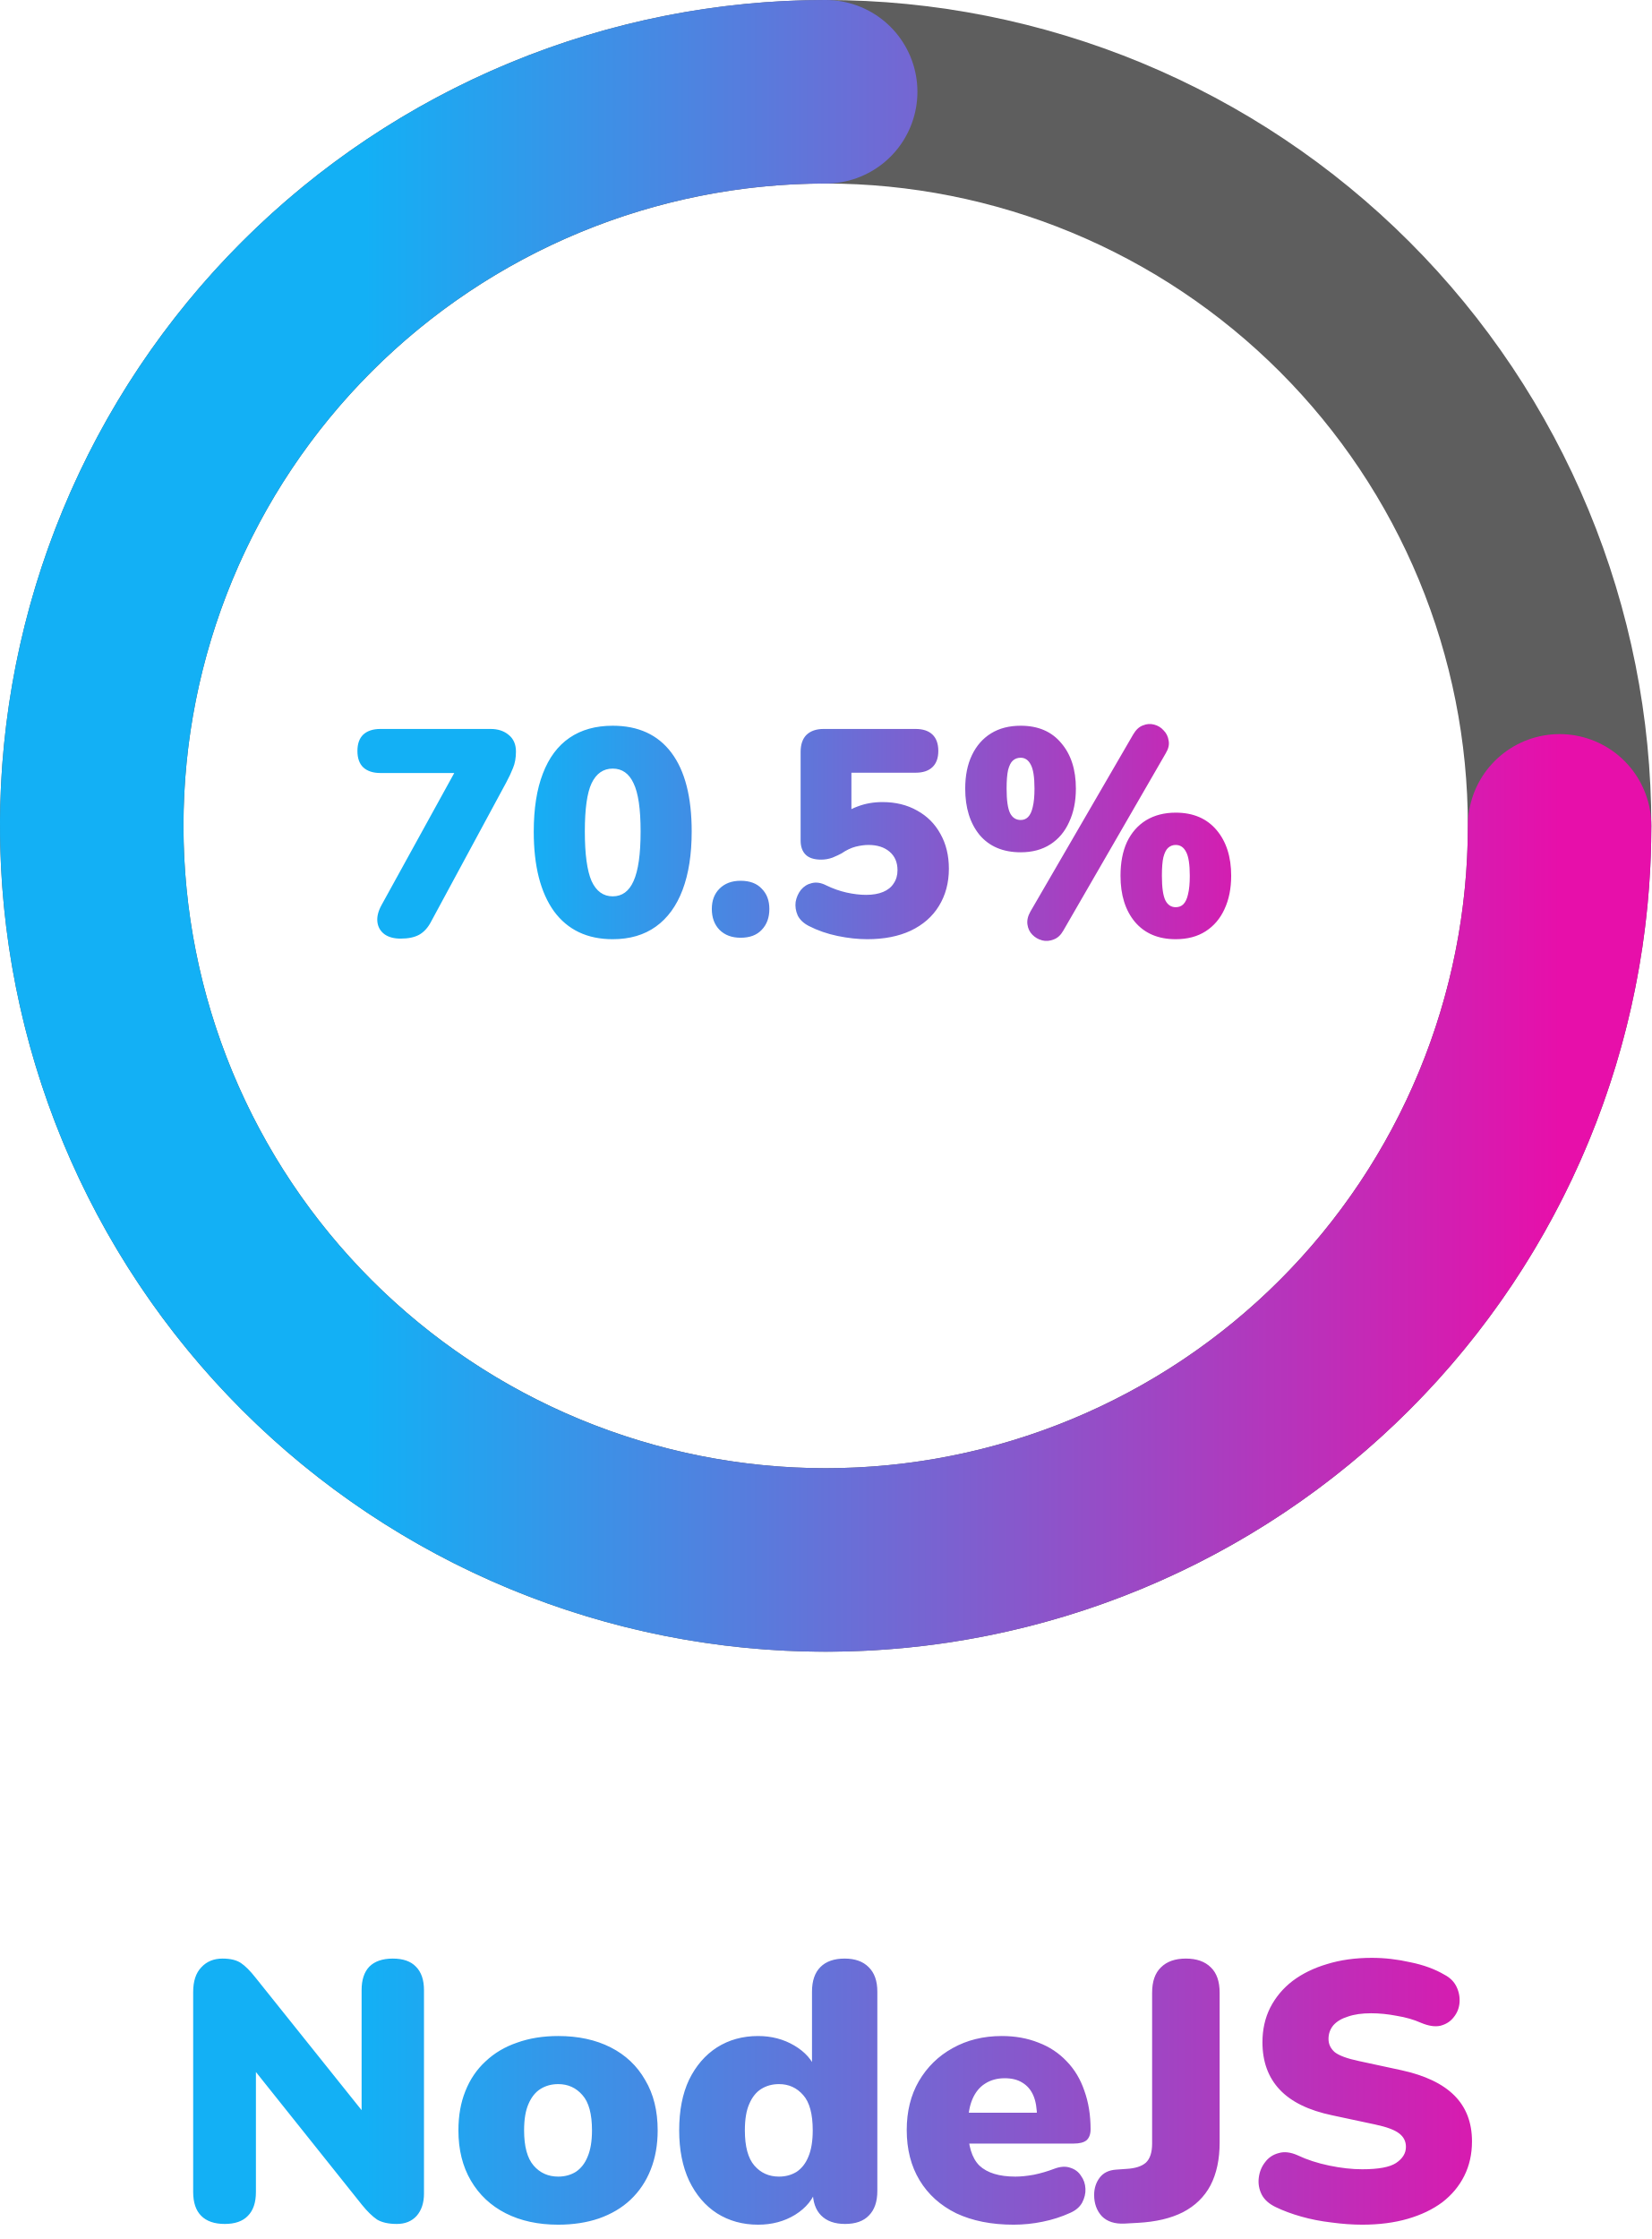
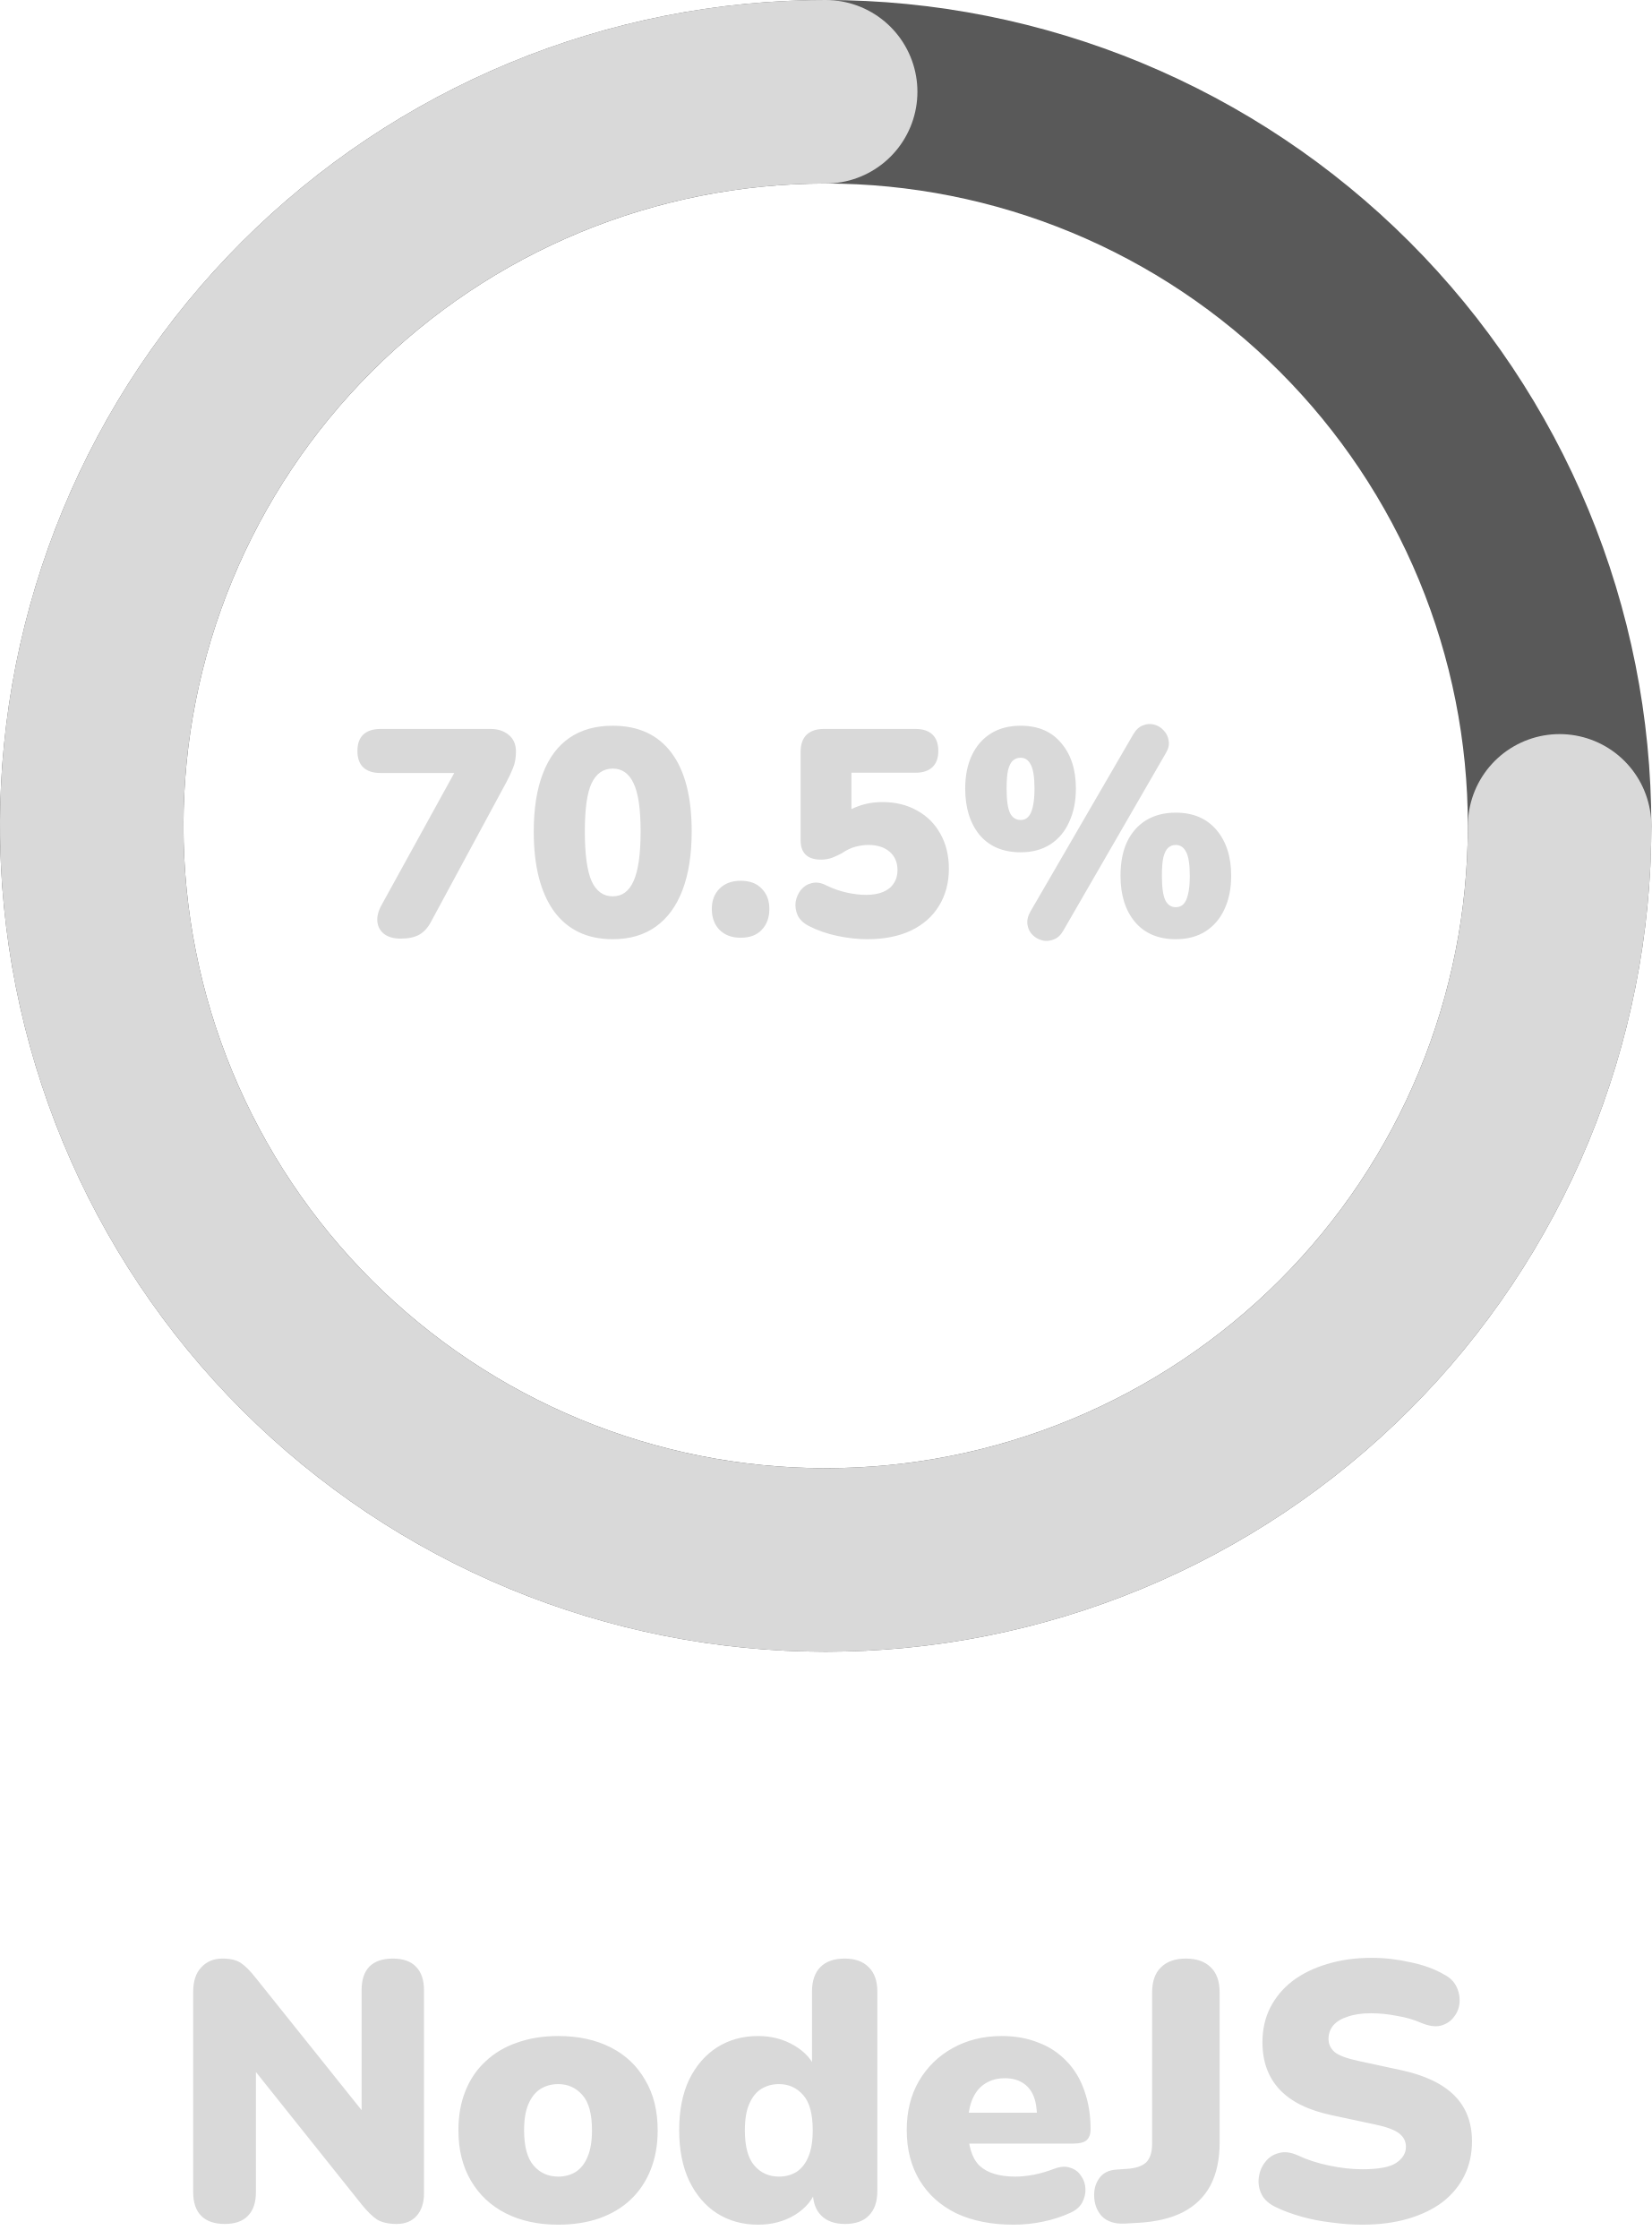
<svg xmlns="http://www.w3.org/2000/svg" width="90" height="122" viewBox="0 0 90 122" fill="none">
-   <path d="M45 85C39.747 85 34.546 83.965 29.693 81.955C24.84 79.945 20.43 76.999 16.716 73.284C13.001 69.57 10.055 65.16 8.045 60.307C6.035 55.454 5 50.253 5 45C5 39.747 6.035 34.546 8.045 29.693C10.055 24.84 13.001 20.43 16.716 16.716C20.43 13.001 24.84 10.055 29.693 8.045C34.546 6.035 39.747 5 45 5C50.253 5 55.454 6.035 60.307 8.045C65.16 10.055 69.57 13.001 73.284 16.716C76.999 20.43 79.945 24.84 81.955 29.693C83.965 34.546 85 39.747 85 45C85 50.253 83.965 55.454 81.955 60.307C79.945 65.16 76.999 69.57 73.284 73.284C69.57 76.999 65.16 79.945 60.307 81.955C55.454 83.965 50.253 85 45 85L45 85Z" stroke="#5E5E5E" stroke-width="10" />
+   <path d="M45 85C39.747 85 34.546 83.965 29.693 81.955C24.84 79.945 20.43 76.999 16.716 73.284C13.001 69.57 10.055 65.16 8.045 60.307C6.035 55.454 5 50.253 5 45C5 39.747 6.035 34.546 8.045 29.693C10.055 24.84 13.001 20.43 16.716 16.716C20.43 13.001 24.84 10.055 29.693 8.045C34.546 6.035 39.747 5 45 5C50.253 5 55.454 6.035 60.307 8.045C65.16 10.055 69.57 13.001 73.284 16.716C76.999 20.43 79.945 24.84 81.955 29.693C83.965 34.546 85 39.747 85 45C85 50.253 83.965 55.454 81.955 60.307C79.945 65.16 76.999 69.57 73.284 73.284C69.57 76.999 65.16 79.945 60.307 81.955C55.454 83.965 50.253 85 45 85L45 85Z" stroke="#595959" stroke-width="10" />
  <path d="M85 45C85 52.911 82.654 60.645 78.259 67.223C73.864 73.801 67.616 78.928 60.307 81.955C52.998 84.983 44.956 85.775 37.196 84.231C29.437 82.688 22.31 78.878 16.716 73.284C11.122 67.69 7.312 60.563 5.769 52.804C4.225 45.044 5.017 37.002 8.045 29.693C11.072 22.384 16.199 16.137 22.777 11.741C29.355 7.346 37.089 5 45 5" stroke="url(#paint0_linear_163_229)" stroke-width="10" stroke-linecap="round" />
  <path d="M21.832 51.144C21.469 51.144 21.176 51.064 20.952 50.904C20.728 50.733 20.6 50.509 20.568 50.232C20.536 49.955 20.611 49.651 20.792 49.32L25.224 41.272V42.12H20.728C20.333 42.12 20.024 42.019 19.8 41.816C19.587 41.613 19.48 41.315 19.48 40.92C19.48 40.525 19.587 40.227 19.8 40.024C20.024 39.821 20.333 39.72 20.728 39.72H26.744C27.139 39.72 27.464 39.827 27.72 40.04C27.987 40.253 28.12 40.557 28.12 40.952C28.12 41.293 28.067 41.592 27.96 41.848C27.864 42.093 27.741 42.355 27.592 42.632L23.496 50.216C23.325 50.547 23.107 50.787 22.84 50.936C22.584 51.075 22.248 51.144 21.832 51.144ZM33.394 51.176C32.007 51.176 30.94 50.669 30.194 49.656C29.458 48.632 29.09 47.187 29.09 45.32C29.09 44.061 29.255 43.005 29.586 42.152C29.916 41.288 30.402 40.637 31.042 40.2C31.682 39.763 32.466 39.544 33.394 39.544C34.791 39.544 35.858 40.035 36.594 41.016C37.33 41.997 37.698 43.427 37.698 45.304C37.698 46.552 37.532 47.613 37.202 48.488C36.871 49.363 36.386 50.029 35.746 50.488C35.106 50.947 34.322 51.176 33.394 51.176ZM33.394 48.84C33.906 48.84 34.284 48.563 34.53 48.008C34.786 47.443 34.914 46.541 34.914 45.304C34.914 44.077 34.786 43.203 34.53 42.68C34.284 42.147 33.906 41.88 33.394 41.88C32.882 41.88 32.498 42.147 32.242 42.68C31.996 43.203 31.874 44.077 31.874 45.304C31.874 46.541 31.996 47.443 32.242 48.008C32.498 48.563 32.882 48.84 33.394 48.84ZM40.364 51.096C39.883 51.096 39.499 50.952 39.212 50.664C38.934 50.376 38.795 49.997 38.795 49.528C38.795 49.069 38.934 48.701 39.212 48.424C39.499 48.136 39.883 47.992 40.364 47.992C40.865 47.992 41.249 48.136 41.516 48.424C41.793 48.701 41.931 49.069 41.931 49.528C41.931 49.997 41.793 50.376 41.516 50.664C41.249 50.952 40.865 51.096 40.364 51.096ZM47.267 51.176C46.755 51.176 46.216 51.117 45.651 51C45.086 50.883 44.563 50.701 44.083 50.456C43.795 50.307 43.592 50.115 43.475 49.88C43.368 49.635 43.331 49.389 43.363 49.144C43.406 48.899 43.502 48.68 43.651 48.488C43.811 48.296 44.008 48.173 44.243 48.12C44.488 48.056 44.755 48.099 45.043 48.248C45.395 48.419 45.758 48.547 46.131 48.632C46.515 48.717 46.872 48.76 47.203 48.76C47.566 48.76 47.875 48.707 48.131 48.6C48.387 48.493 48.579 48.339 48.707 48.136C48.846 47.933 48.915 47.693 48.915 47.416C48.915 46.989 48.771 46.653 48.483 46.408C48.195 46.163 47.811 46.04 47.331 46.04C47.117 46.04 46.883 46.072 46.627 46.136C46.382 46.2 46.126 46.323 45.859 46.504C45.742 46.568 45.581 46.643 45.379 46.728C45.176 46.803 44.968 46.84 44.755 46.84C44.371 46.84 44.088 46.749 43.907 46.568C43.725 46.387 43.635 46.131 43.635 45.8V40.968C43.635 40.563 43.742 40.253 43.955 40.04C44.179 39.827 44.488 39.72 44.883 39.72H49.907C50.301 39.72 50.605 39.821 50.819 40.024C51.032 40.227 51.139 40.525 51.139 40.92C51.139 41.304 51.032 41.597 50.819 41.8C50.605 42.003 50.301 42.104 49.907 42.104H46.403V44.616H45.731C45.987 44.317 46.323 44.093 46.739 43.944C47.155 43.784 47.608 43.704 48.099 43.704C48.813 43.704 49.443 43.859 49.987 44.168C50.531 44.467 50.952 44.888 51.251 45.432C51.56 45.976 51.715 46.611 51.715 47.336C51.715 48.104 51.533 48.781 51.171 49.368C50.819 49.944 50.307 50.392 49.635 50.712C48.974 51.021 48.184 51.176 47.267 51.176ZM57.949 50.712C57.81 50.957 57.634 51.117 57.421 51.192C57.207 51.277 56.999 51.293 56.797 51.24C56.594 51.187 56.418 51.085 56.269 50.936C56.119 50.787 56.029 50.6 55.997 50.376C55.965 50.152 56.018 49.917 56.157 49.672L61.757 40.024C61.906 39.768 62.082 39.603 62.285 39.528C62.487 39.443 62.69 39.427 62.893 39.48C63.106 39.533 63.282 39.64 63.421 39.8C63.57 39.949 63.661 40.136 63.693 40.36C63.735 40.573 63.682 40.803 63.533 41.048L57.949 50.712ZM55.629 46.44C54.669 46.44 53.922 46.125 53.389 45.496C52.866 44.856 52.605 44.013 52.605 42.968C52.605 42.264 52.727 41.656 52.973 41.144C53.218 40.632 53.565 40.237 54.013 39.96C54.461 39.683 54.999 39.544 55.629 39.544C56.578 39.544 57.314 39.859 57.837 40.488C58.37 41.107 58.637 41.933 58.637 42.968C58.637 43.661 58.514 44.269 58.269 44.792C58.034 45.315 57.693 45.72 57.245 46.008C56.797 46.296 56.258 46.44 55.629 46.44ZM55.629 44.68C55.789 44.68 55.922 44.627 56.029 44.52C56.146 44.403 56.231 44.221 56.285 43.976C56.349 43.72 56.381 43.384 56.381 42.968C56.381 42.339 56.311 41.901 56.173 41.656C56.045 41.411 55.863 41.288 55.629 41.288C55.458 41.288 55.314 41.341 55.197 41.448C55.09 41.544 55.005 41.715 54.941 41.96C54.887 42.205 54.861 42.541 54.861 42.968C54.861 43.608 54.925 44.056 55.053 44.312C55.181 44.557 55.373 44.68 55.629 44.68ZM64.077 51.176C63.127 51.176 62.386 50.861 61.853 50.232C61.33 49.603 61.069 48.765 61.069 47.72C61.069 47.005 61.186 46.392 61.421 45.88C61.666 45.368 62.013 44.973 62.461 44.696C62.919 44.419 63.458 44.28 64.077 44.28C65.026 44.28 65.767 44.595 66.301 45.224C66.834 45.853 67.101 46.685 67.101 47.72C67.101 48.413 66.978 49.021 66.733 49.544C66.498 50.056 66.157 50.456 65.709 50.744C65.261 51.032 64.717 51.176 64.077 51.176ZM64.077 49.432C64.247 49.432 64.386 49.379 64.493 49.272C64.61 49.155 64.695 48.973 64.749 48.728C64.813 48.472 64.845 48.136 64.845 47.72C64.845 47.091 64.775 46.653 64.637 46.408C64.509 46.163 64.322 46.04 64.077 46.04C63.917 46.04 63.778 46.093 63.661 46.2C63.554 46.296 63.469 46.467 63.405 46.712C63.351 46.947 63.325 47.283 63.325 47.72C63.325 48.36 63.389 48.808 63.517 49.064C63.645 49.309 63.831 49.432 64.077 49.432Z" fill="url(#paint1_linear_163_229)" />
  <path d="M12.248 121.18C11.688 121.18 11.261 121.033 10.968 120.74C10.675 120.447 10.528 120.013 10.528 119.44V108.54C10.528 107.953 10.675 107.507 10.968 107.2C11.261 106.88 11.648 106.72 12.128 106.72C12.555 106.72 12.888 106.8 13.128 106.96C13.368 107.12 13.635 107.387 13.928 107.76L20.268 115.68H19.708V108.44C19.708 107.88 19.848 107.453 20.128 107.16C20.421 106.867 20.848 106.72 21.408 106.72C21.968 106.72 22.388 106.867 22.668 107.16C22.961 107.453 23.108 107.88 23.108 108.44V119.52C23.108 120.027 22.975 120.433 22.708 120.74C22.441 121.033 22.081 121.18 21.628 121.18C21.175 121.18 20.815 121.1 20.548 120.94C20.295 120.767 20.021 120.5 19.728 120.14L13.388 112.2H13.948V119.44C13.948 120.013 13.801 120.447 13.508 120.74C13.228 121.033 12.808 121.18 12.248 121.18ZM30.424 121.22C29.331 121.22 28.378 121.013 27.564 120.6C26.751 120.187 26.118 119.593 25.664 118.82C25.211 118.047 24.984 117.133 24.984 116.08C24.984 115.28 25.111 114.567 25.364 113.94C25.618 113.3 25.984 112.76 26.464 112.32C26.944 111.867 27.518 111.527 28.184 111.3C28.851 111.06 29.598 110.94 30.424 110.94C31.518 110.94 32.471 111.147 33.284 111.56C34.098 111.973 34.724 112.567 35.164 113.34C35.618 114.1 35.844 115.013 35.844 116.08C35.844 116.867 35.718 117.58 35.464 118.22C35.211 118.86 34.844 119.407 34.364 119.86C33.898 120.3 33.324 120.64 32.644 120.88C31.978 121.107 31.238 121.22 30.424 121.22ZM30.424 118.6C30.784 118.6 31.104 118.513 31.384 118.34C31.664 118.153 31.878 117.88 32.024 117.52C32.184 117.147 32.264 116.667 32.264 116.08C32.264 115.187 32.091 114.547 31.744 114.16C31.398 113.76 30.958 113.56 30.424 113.56C30.064 113.56 29.744 113.647 29.464 113.82C29.184 113.993 28.964 114.267 28.804 114.64C28.644 115 28.564 115.48 28.564 116.08C28.564 116.96 28.738 117.6 29.084 118C29.431 118.4 29.878 118.6 30.424 118.6ZM41.316 121.22C40.475 121.22 39.729 121.013 39.075 120.6C38.435 120.187 37.929 119.593 37.556 118.82C37.196 118.047 37.016 117.133 37.016 116.08C37.016 115 37.196 114.08 37.556 113.32C37.929 112.56 38.435 111.973 39.075 111.56C39.729 111.147 40.475 110.94 41.316 110.94C42.049 110.94 42.709 111.113 43.295 111.46C43.882 111.807 44.276 112.253 44.475 112.8H44.255V108.52C44.255 107.933 44.409 107.487 44.715 107.18C45.022 106.873 45.462 106.72 46.035 106.72C46.596 106.72 47.029 106.873 47.336 107.18C47.656 107.487 47.816 107.933 47.816 108.52V119.38C47.816 119.967 47.662 120.413 47.355 120.72C47.062 121.027 46.629 121.18 46.056 121.18C45.495 121.18 45.062 121.027 44.755 120.72C44.449 120.413 44.295 119.967 44.295 119.38V118.24L44.516 119.22C44.329 119.82 43.935 120.307 43.336 120.68C42.749 121.04 42.075 121.22 41.316 121.22ZM42.456 118.6C42.816 118.6 43.136 118.513 43.416 118.34C43.696 118.153 43.909 117.88 44.056 117.52C44.215 117.147 44.295 116.667 44.295 116.08C44.295 115.187 44.122 114.547 43.776 114.16C43.429 113.76 42.989 113.56 42.456 113.56C42.096 113.56 41.776 113.647 41.495 113.82C41.215 113.993 40.995 114.267 40.836 114.64C40.675 115 40.596 115.48 40.596 116.08C40.596 116.96 40.769 117.6 41.115 118C41.462 118.4 41.909 118.6 42.456 118.6ZM55.238 121.22C54.038 121.22 52.998 121.013 52.118 120.6C51.251 120.173 50.585 119.573 50.118 118.8C49.651 118.027 49.418 117.113 49.418 116.06C49.418 115.047 49.638 114.16 50.078 113.4C50.531 112.627 51.145 112.027 51.918 111.6C52.705 111.16 53.598 110.94 54.598 110.94C55.331 110.94 55.998 111.06 56.598 111.3C57.198 111.527 57.711 111.867 58.138 112.32C58.565 112.76 58.885 113.293 59.098 113.92C59.325 114.547 59.438 115.247 59.438 116.02C59.438 116.287 59.365 116.487 59.218 116.62C59.071 116.74 58.838 116.8 58.518 116.8H52.398V115.12H56.838L56.518 115.38C56.518 114.887 56.451 114.487 56.318 114.18C56.185 113.873 55.985 113.64 55.718 113.48C55.465 113.32 55.145 113.24 54.758 113.24C54.345 113.24 53.985 113.34 53.678 113.54C53.385 113.727 53.158 114.007 52.998 114.38C52.838 114.753 52.758 115.22 52.758 115.78V115.96C52.758 116.907 52.965 117.587 53.378 118C53.805 118.4 54.458 118.6 55.338 118.6C55.631 118.6 55.965 118.567 56.338 118.5C56.725 118.42 57.091 118.313 57.438 118.18C57.785 118.047 58.085 118.027 58.338 118.12C58.591 118.2 58.785 118.347 58.918 118.56C59.065 118.76 59.145 118.993 59.158 119.26C59.171 119.513 59.111 119.767 58.978 120.02C58.845 120.26 58.625 120.447 58.318 120.58C57.851 120.793 57.351 120.953 56.818 121.06C56.298 121.167 55.771 121.22 55.238 121.22ZM61.292 121.16C60.758 121.187 60.345 121.053 60.052 120.76C59.772 120.453 59.632 120.067 59.632 119.6C59.632 119.24 59.732 118.927 59.932 118.66C60.132 118.393 60.432 118.247 60.832 118.22L61.392 118.18C61.872 118.153 62.225 118.04 62.452 117.84C62.678 117.627 62.792 117.28 62.792 116.8V108.58C62.792 107.967 62.952 107.507 63.272 107.2C63.592 106.88 64.045 106.72 64.632 106.72C65.218 106.72 65.672 106.88 65.992 107.2C66.312 107.507 66.472 107.967 66.472 108.58V116.74C66.472 117.66 66.305 118.44 65.972 119.08C65.638 119.707 65.138 120.193 64.472 120.54C63.818 120.873 62.998 121.067 62.012 121.12L61.292 121.16ZM74.245 121.22C73.711 121.22 73.151 121.18 72.565 121.1C71.991 121.033 71.445 120.927 70.925 120.78C70.405 120.633 69.938 120.46 69.525 120.26C69.165 120.087 68.911 119.86 68.765 119.58C68.618 119.287 68.565 118.98 68.605 118.66C68.645 118.34 68.758 118.06 68.945 117.82C69.131 117.567 69.378 117.4 69.685 117.32C69.991 117.227 70.338 117.267 70.725 117.44C71.231 117.68 71.805 117.867 72.445 118C73.085 118.133 73.685 118.2 74.245 118.2C75.125 118.2 75.738 118.087 76.085 117.86C76.445 117.62 76.625 117.327 76.625 116.98C76.625 116.673 76.498 116.427 76.245 116.24C76.005 116.053 75.571 115.893 74.945 115.76L72.605 115.26C71.325 114.993 70.371 114.527 69.745 113.86C69.118 113.193 68.805 112.333 68.805 111.28C68.805 110.587 68.945 109.96 69.225 109.4C69.518 108.827 69.925 108.34 70.445 107.94C70.978 107.54 71.605 107.233 72.325 107.02C73.058 106.793 73.871 106.68 74.765 106.68C75.458 106.68 76.158 106.76 76.865 106.92C77.585 107.067 78.205 107.293 78.725 107.6C79.031 107.76 79.251 107.98 79.385 108.26C79.518 108.54 79.571 108.833 79.545 109.14C79.518 109.433 79.411 109.693 79.225 109.92C79.051 110.147 78.811 110.3 78.505 110.38C78.211 110.447 77.858 110.393 77.445 110.22C77.058 110.047 76.618 109.92 76.125 109.84C75.645 109.747 75.178 109.7 74.725 109.7C74.231 109.7 73.811 109.76 73.465 109.88C73.118 109.987 72.851 110.147 72.665 110.36C72.491 110.573 72.405 110.82 72.405 111.1C72.405 111.38 72.518 111.62 72.745 111.82C72.985 112.007 73.418 112.167 74.045 112.3L76.365 112.8C77.658 113.08 78.625 113.54 79.265 114.18C79.905 114.82 80.225 115.653 80.225 116.68C80.225 117.373 80.085 118 79.805 118.56C79.525 119.12 79.125 119.6 78.605 120C78.085 120.387 77.458 120.687 76.725 120.9C75.991 121.113 75.165 121.22 74.245 121.22Z" fill="url(#paint2_linear_163_229)" />
  <defs>
    <linearGradient id="paint0_linear_163_229" x1="5" y1="45" x2="85" y2="45" gradientUnits="userSpaceOnUse">
-       <stop offset="0.186" stop-color="#13B0F5" />
-       <stop offset="1" stop-color="#E70FAA" />
+       <stop offset="0.186" stop-color="#d9d9d9" />
    </linearGradient>
    <linearGradient id="paint1_linear_163_229" x1="19" y1="44.5" x2="71" y2="44.5" gradientUnits="userSpaceOnUse">
-       <stop offset="0.186" stop-color="#13B0F5" />
-       <stop offset="1" stop-color="#E70FAA" />
+       <stop offset="0.186" stop-color="#d9d9d9" />
    </linearGradient>
    <linearGradient id="paint2_linear_163_229" x1="5" y1="110.5" x2="85" y2="110.5" gradientUnits="userSpaceOnUse">
-       <stop offset="0.186" stop-color="#13B0F5" />
-       <stop offset="1" stop-color="#E70FAA" />
+       <stop offset="0.186" stop-color="#d9d9d9" />
    </linearGradient>
  </defs>
</svg>
